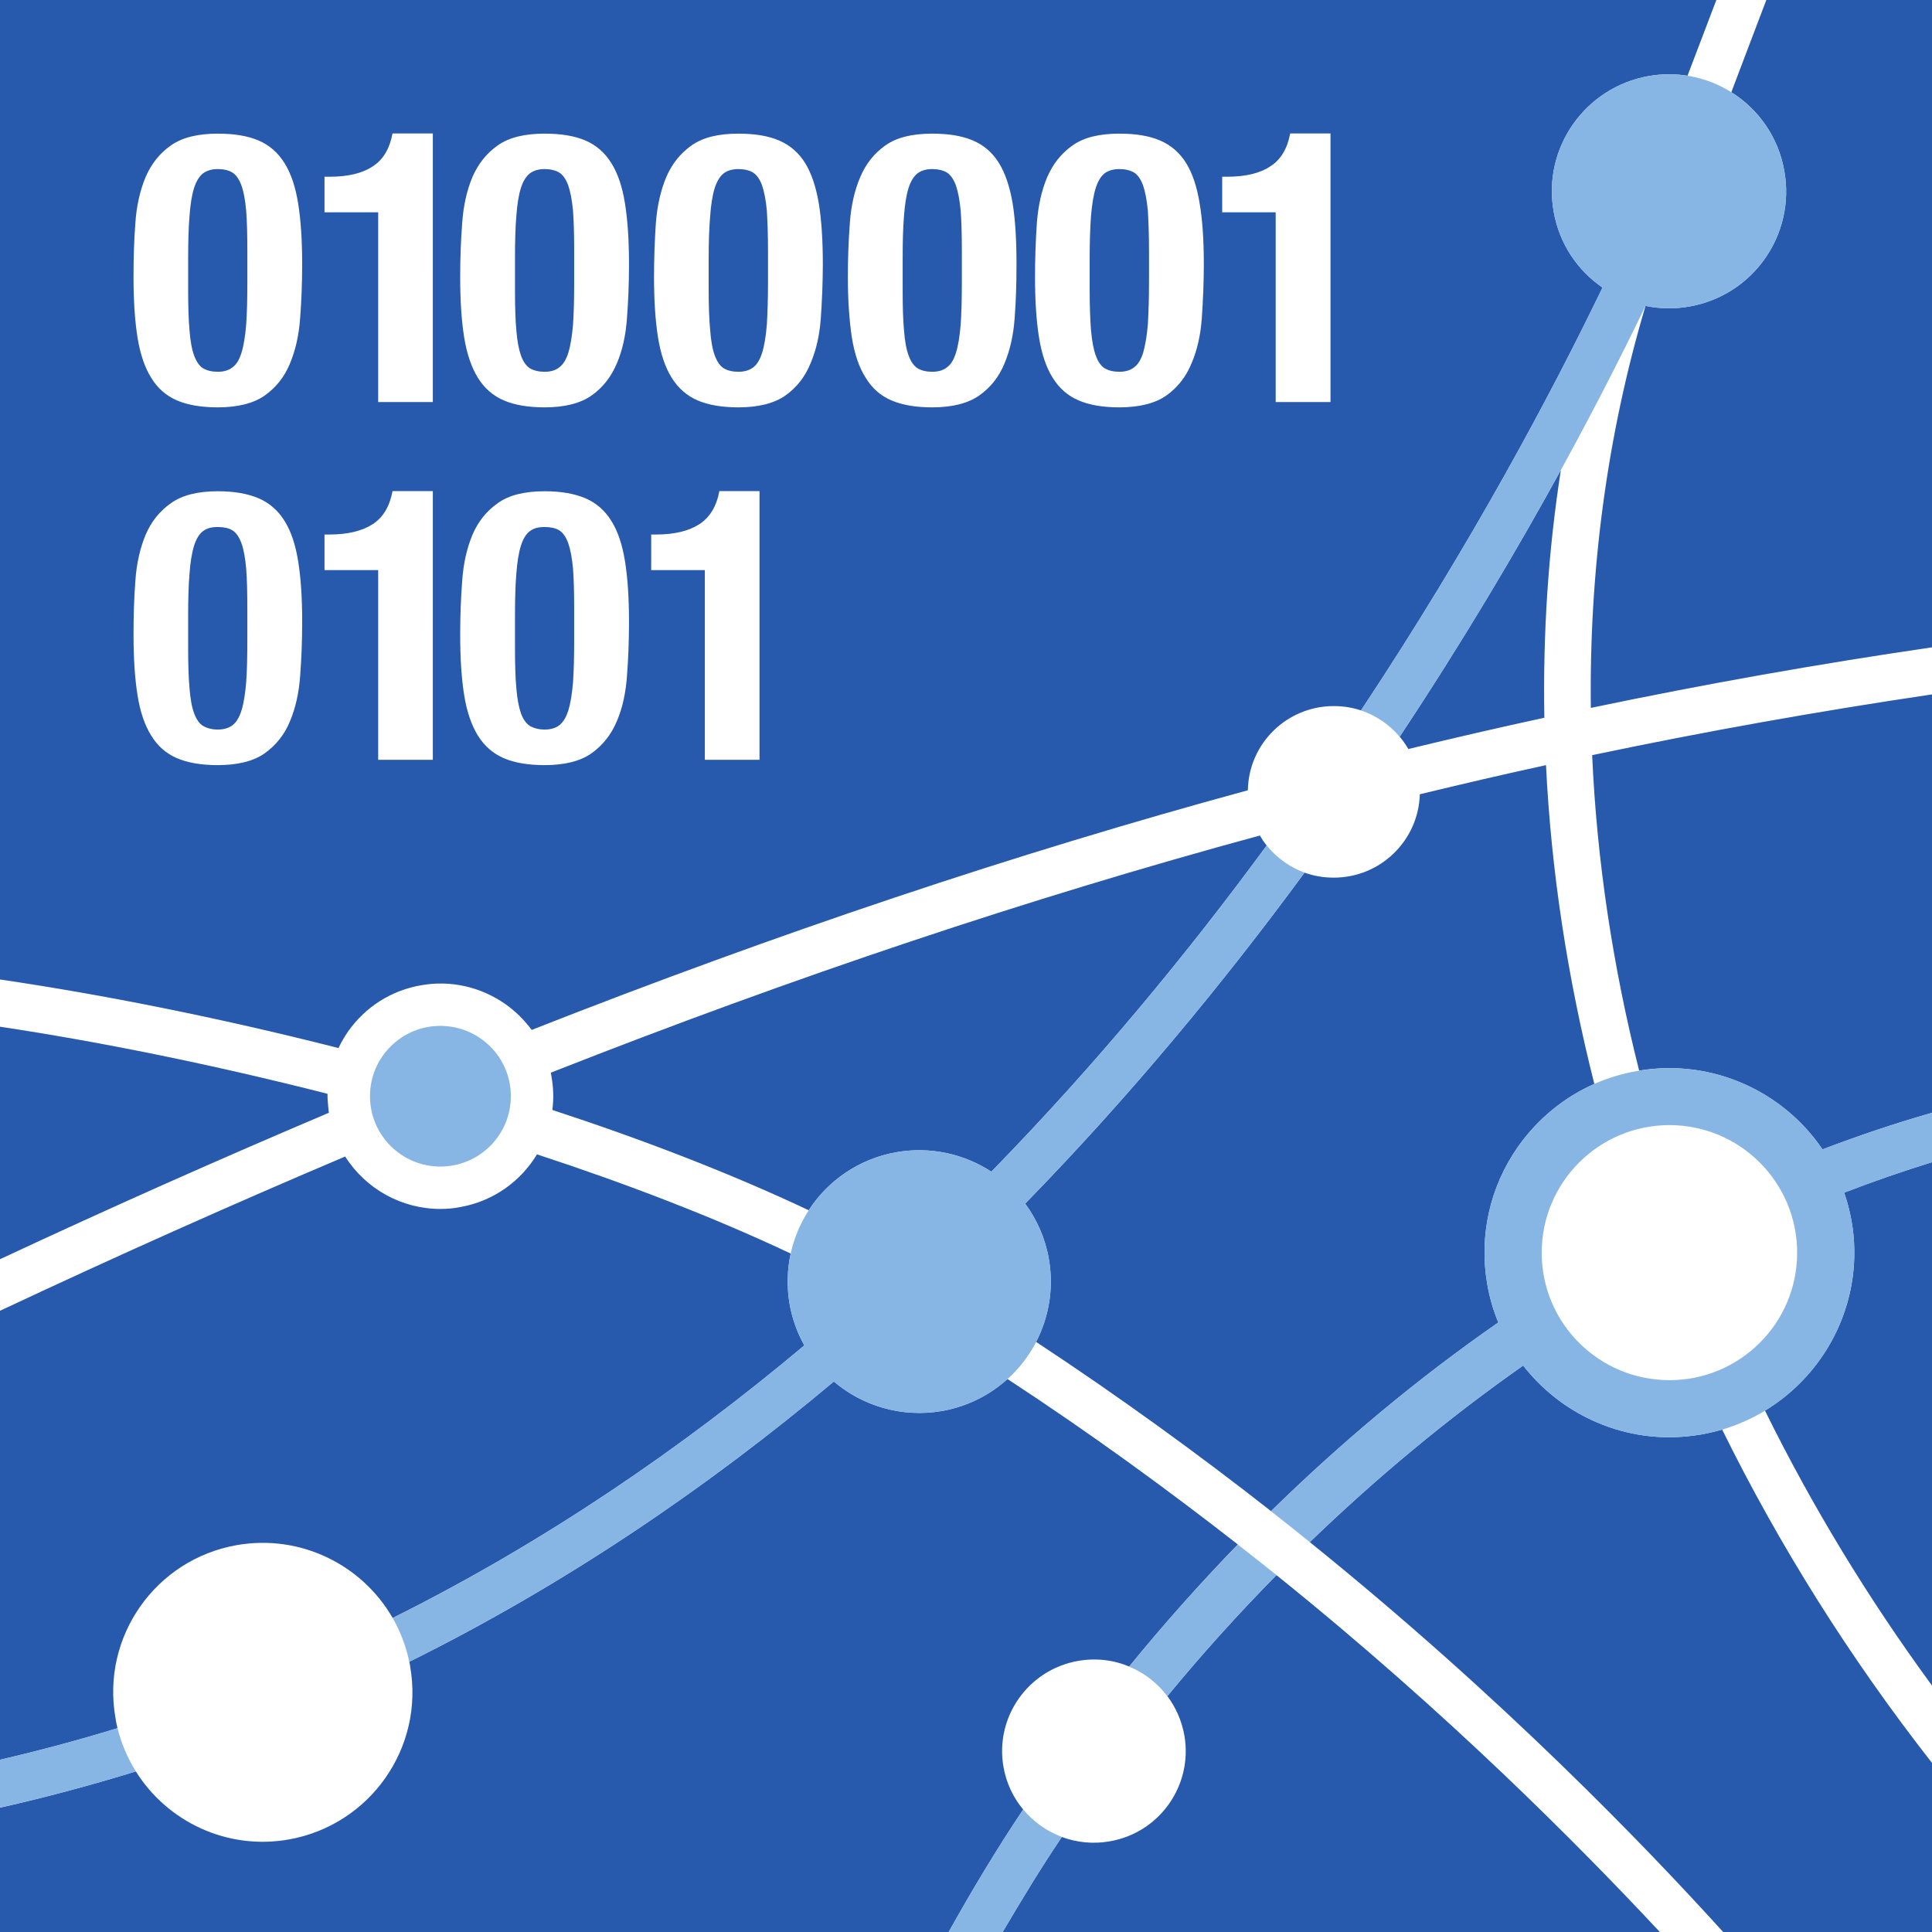
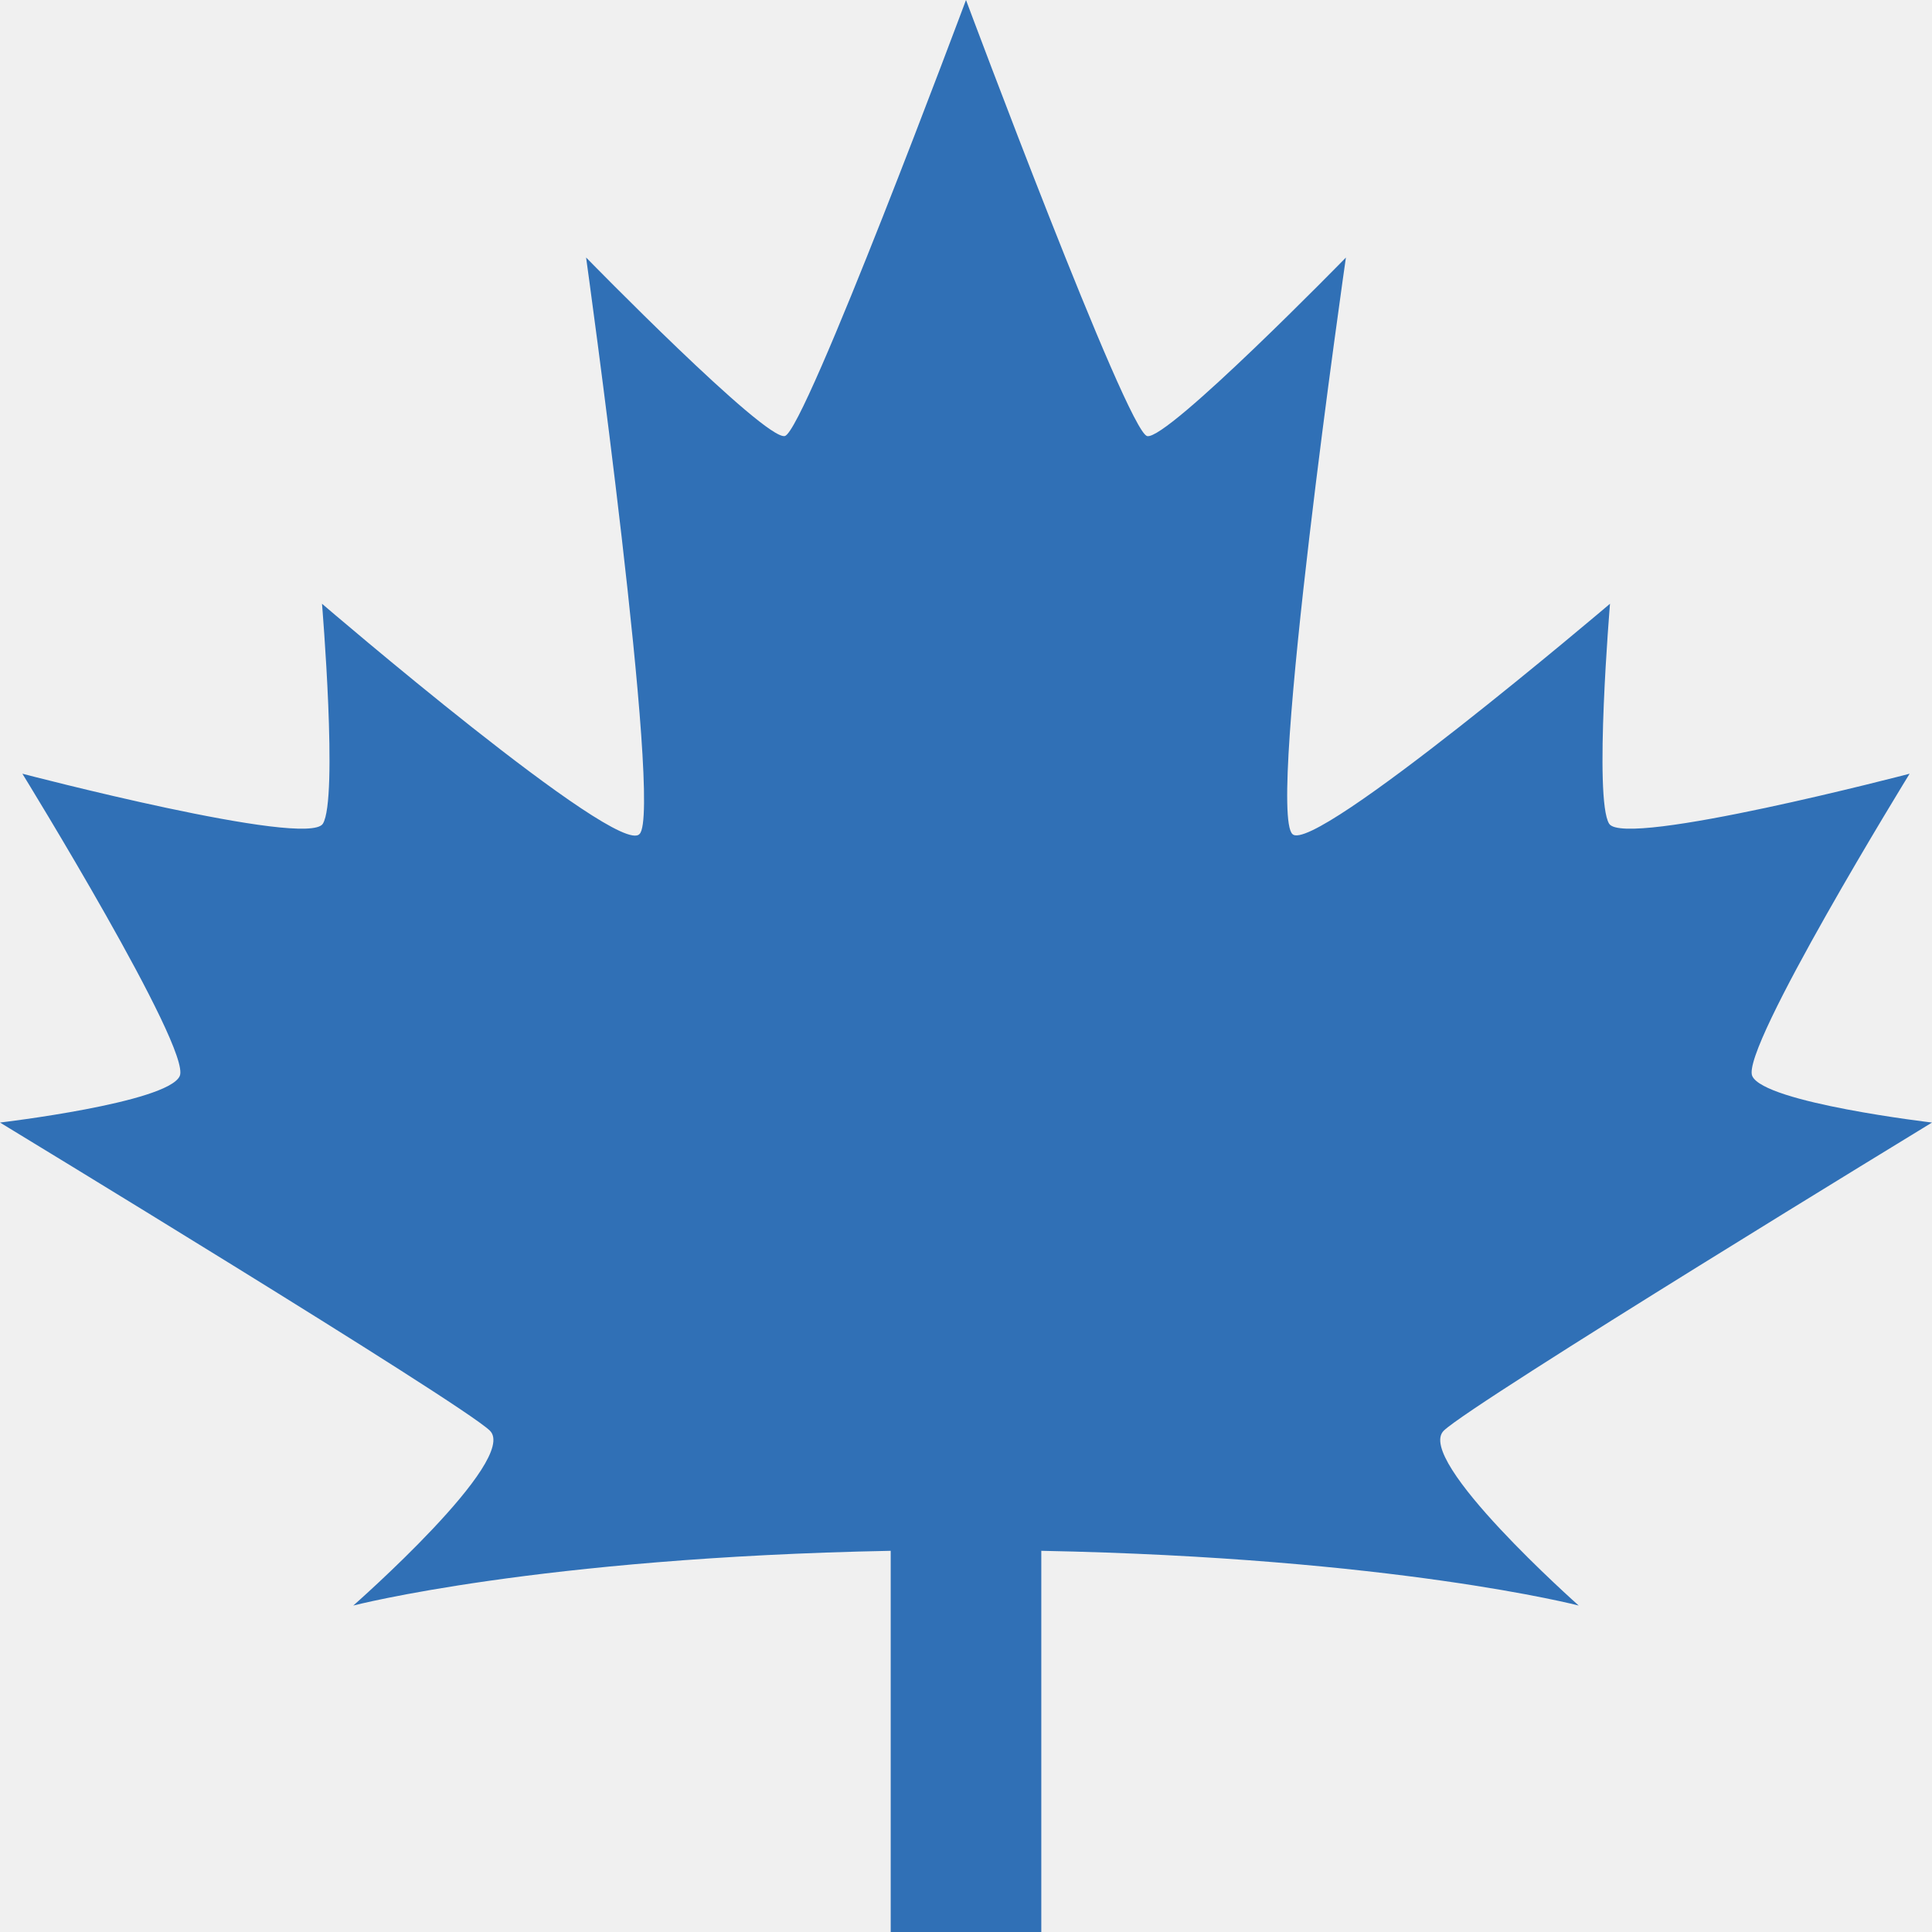
- <svg xmlns="http://www.w3.org/2000/svg" width="512" height="512" viewBox="0 0 384 384" version="1.1" id="svg23">
-   <defs id="defs23" />
-   <path fill-rule="nonzero" fill="#316bbe" fill-opacity="1" d="m 260.34,306.505 c 0,0 -0.033,-0.033 -0.033,-0.033 0,0 0.033,0.033 0.033,0.033" id="path18" style="display:inline;stroke-width:8.474" />
-   <path fill-rule="nonzero" fill="#ffffff" fill-opacity="1" d="m 384,350.396 v -15.38 c -12.82,-17.497 -23.917,-35.82 -33.193,-54.64 -2.617,1.588 -5.466,2.844 -8.513,3.737 11.329,23.02 25.275,45.28 41.706,66.282 M 316.455,150.127 C 338.981,145.364 361.441,141.362 384,138.022 v -9.36 c -22.658,3.307 -45.217,7.31 -67.81,12.006 -0.331,-27.32 3.246,-54.243 10.865,-79.843 -4.439,9.195 -10.037,20.242 -16.828,32.612 -2.518,16.141 -3.578,32.612 -3.28,49.215 -9.01,1.951 -18.021,4.035 -27.031,6.218 -2.948,-5.094 -8.48,-8.533 -14.807,-8.533 -9.342,0 -16.928,7.475 -17.093,16.736 -46.311,12.602 -93.383,28.378 -142.344,47.628 -1.424,-1.984 -3.213,-3.704 -5.267,-5.16 -4.936,-3.44 -10.899,-4.763 -16.762,-3.704 -5.896,1.025 -11.031,4.3 -14.476,9.195 -0.729,1.058 -1.358,2.15 -1.888,3.274 C 43.362,202.22 20.075,197.623 0,194.679 v 9.36 c 19.412,2.944 42.004,7.475 65.093,13.362 -0.033,1.455 0.298,3.969 0.265,3.771 C 43.992,230.202 22.228,239.893 0,250.278 v 10.22 c 23.387,-10.948 46.211,-21.135 68.605,-30.627 4.041,6.383 11.164,10.419 18.915,10.419 1.292,0 2.617,-0.099 3.909,-0.364 6.625,-1.158 12.058,-5.127 15.304,-10.485 17.855,5.854 35.081,12.469 50.418,19.713 0.696,-3.076 1.921,-5.987 3.611,-8.599 -15.636,-7.376 -32.994,-14.057 -50.981,-19.944 0.298,-2.15 0.232,-4.366 -0.166,-6.615 -0.033,-0.265 -0.099,-0.529 -0.133,-0.794 48.464,-19.084 95.039,-34.663 140.919,-47.165 2.981,5.027 8.447,8.434 14.708,8.434 9.275,0 16.828,-7.409 17.093,-16.604 8.348,-2.018 16.696,-3.969 25.077,-5.788 1.027,21.069 4.273,42.303 9.607,63.372 2.716,-1.191 5.565,-2.084 8.547,-2.613 0.133,0 0.232,-0.033 0.364,-0.033 -5.267,-20.87 -8.414,-41.873 -9.342,-62.677 m -214.923,67.737 c 0,7.74 -6.261,13.991 -14.012,13.991 -7.718,0 -13.979,-6.251 -13.979,-13.991 0,-7.673 6.261,-13.958 13.979,-13.958 7.752,0 14.012,6.284 14.012,13.958 M 344.116,18.324 C 346.335,12.502 348.654,6.317 351.072,9.3e-5 h -9.938 c -1.988,5.193 -3.909,10.253 -5.731,15.049 3.114,0.496 6.062,1.621 8.712,3.274 m -90.567,61.586 h 10.899 v -53.383 h -8.017 c -0.563,3.01 -1.855,5.226 -3.975,6.549 -2.087,1.356 -4.936,2.051 -8.58,2.051 h -0.961 v 7.078 h 10.634 z M 238.874,63.173 c 0.232,-3.407 0.397,-6.979 0.397,-10.683 0,-4.73 -0.265,-8.732 -0.828,-12.039 -0.53,-3.307 -1.424,-5.987 -2.683,-8.037 -1.292,-2.084 -3.048,-3.572 -5.201,-4.498 -2.153,-0.926 -4.836,-1.356 -8.083,-1.356 -3.975,0 -7.089,0.761 -9.308,2.348 -2.253,1.588 -3.909,3.704 -5.035,6.317 -1.126,2.646 -1.789,5.689 -2.054,9.129 -0.232,3.44 -0.364,7.012 -0.364,10.683 0,4.73 0.265,8.732 0.795,12.039 0.53,3.274 1.424,5.953 2.716,8.004 1.292,2.084 2.981,3.572 5.135,4.498 2.153,0.926 4.836,1.389 8.116,1.389 4.008,0 7.089,-0.794 9.342,-2.348 2.219,-1.588 3.909,-3.704 5.002,-6.383 1.126,-2.613 1.822,-5.656 2.054,-9.063 m -10.501,-7.243 c 0,3.44 -0.099,6.284 -0.232,8.599 -0.199,2.315 -0.53,4.167 -0.928,5.557 -0.431,1.389 -1.027,2.348 -1.789,2.944 -0.762,0.562 -1.723,0.86 -2.948,0.86 -1.159,0 -2.087,-0.231 -2.882,-0.662 -0.729,-0.463 -1.358,-1.323 -1.789,-2.547 -0.464,-1.257 -0.762,-2.911 -0.961,-5.06 -0.166,-2.15 -0.265,-4.895 -0.265,-8.269 v -5.788 c 0,-3.407 0.099,-6.317 0.265,-8.599 0.199,-2.315 0.497,-4.167 0.928,-5.557 0.431,-1.356 1.027,-2.348 1.756,-2.944 0.762,-0.562 1.756,-0.86 2.948,-0.86 1.159,0 2.12,0.231 2.882,0.661 0.762,0.463 1.358,1.323 1.822,2.547 0.431,1.257 0.762,2.911 0.961,5.06 0.133,2.15 0.232,4.895 0.232,8.269 z m -26.7,7.243 c 0.265,-3.407 0.364,-6.979 0.364,-10.683 0,-4.73 -0.232,-8.732 -0.762,-12.039 -0.563,-3.307 -1.458,-5.987 -2.716,-8.037 -1.292,-2.084 -3.014,-3.572 -5.201,-4.498 -2.153,-0.926 -4.836,-1.356 -8.083,-1.356 -3.975,0 -7.089,0.761 -9.308,2.348 -2.253,1.588 -3.909,3.704 -5.002,6.317 -1.126,2.646 -1.822,5.689 -2.054,9.129 -0.265,3.44 -0.397,7.012 -0.397,10.683 0,4.73 0.298,8.732 0.795,12.039 0.53,3.274 1.424,5.953 2.749,8.004 1.259,2.084 2.948,3.572 5.101,4.498 2.153,0.926 4.87,1.389 8.116,1.389 4.008,0 7.089,-0.794 9.342,-2.348 2.253,-1.588 3.942,-3.704 5.035,-6.383 1.093,-2.613 1.789,-5.656 2.021,-9.063 m -10.501,-7.243 c 0,3.44 -0.066,6.284 -0.232,8.599 -0.199,2.315 -0.497,4.167 -0.928,5.557 -0.431,1.389 -0.994,2.348 -1.789,2.944 -0.729,0.562 -1.723,0.86 -2.948,0.86 -1.126,0 -2.087,-0.231 -2.849,-0.662 -0.762,-0.463 -1.358,-1.323 -1.822,-2.547 -0.464,-1.257 -0.762,-2.911 -0.928,-5.06 -0.199,-2.15 -0.265,-4.895 -0.265,-8.269 v -5.788 c 0,-3.407 0.066,-6.317 0.265,-8.599 0.166,-2.315 0.464,-4.167 0.894,-5.557 0.431,-1.356 1.027,-2.348 1.789,-2.944 0.729,-0.562 1.723,-0.86 2.915,-0.86 1.159,0 2.12,0.231 2.882,0.661 0.762,0.463 1.358,1.323 1.822,2.547 0.431,1.257 0.762,2.911 0.961,5.06 0.166,2.15 0.232,4.895 0.232,8.269 z m -60.754,50.274 h -0.994 v 7.111 h 10.667 v 37.705 h 10.865 V 97.604 h -7.983 c -0.563,3.043 -1.888,5.226 -3.975,6.582 -2.087,1.356 -4.969,2.018 -8.58,2.018 M 163.147,63.173 c 0.232,-3.407 0.397,-6.979 0.397,-10.683 0,-4.73 -0.265,-8.732 -0.795,-12.039 -0.563,-3.307 -1.458,-5.987 -2.716,-8.037 -1.292,-2.084 -3.048,-3.572 -5.201,-4.498 -2.153,-0.926 -4.836,-1.356 -8.083,-1.356 -3.975,0 -7.089,0.761 -9.308,2.348 -2.253,1.588 -3.909,3.704 -5.035,6.317 -1.093,2.646 -1.789,5.689 -2.054,9.129 -0.232,3.44 -0.364,7.012 -0.364,10.683 0,4.73 0.265,8.732 0.795,12.039 0.53,3.274 1.424,5.953 2.716,8.004 1.292,2.084 3.014,3.572 5.135,4.498 2.153,0.926 4.87,1.389 8.116,1.389 4.008,0 7.122,-0.794 9.342,-2.348 2.253,-1.588 3.909,-3.704 5.002,-6.383 1.126,-2.613 1.822,-5.656 2.054,-9.063 m -10.501,-7.243 c 0,3.44 -0.099,6.284 -0.232,8.599 -0.199,2.315 -0.497,4.167 -0.928,5.557 -0.431,1.389 -1.027,2.348 -1.756,2.944 -0.795,0.562 -1.756,0.86 -2.981,0.86 -1.126,0 -2.087,-0.231 -2.849,-0.662 -0.762,-0.463 -1.358,-1.323 -1.822,-2.547 -0.464,-1.257 -0.762,-2.911 -0.928,-5.06 -0.199,-2.15 -0.298,-4.895 -0.298,-8.269 v -5.788 c 0,-3.407 0.099,-6.317 0.298,-8.599 0.166,-2.315 0.464,-4.167 0.894,-5.557 0.431,-1.356 1.027,-2.348 1.789,-2.944 0.729,-0.562 1.723,-0.86 2.915,-0.86 1.159,0 2.12,0.231 2.882,0.661 0.762,0.463 1.358,1.323 1.822,2.547 0.431,1.257 0.762,2.911 0.961,5.06 0.133,2.15 0.232,4.895 0.232,8.269 z m -28.025,78.354 c 0.265,-3.407 0.397,-6.979 0.397,-10.716 0,-4.73 -0.265,-8.732 -0.795,-12.006 -0.53,-3.307 -1.424,-5.987 -2.716,-8.037 -1.292,-2.084 -3.014,-3.572 -5.168,-4.498 -2.186,-0.926 -4.87,-1.389 -8.083,-1.389 -3.975,0 -7.122,0.794 -9.342,2.381 -2.253,1.588 -3.909,3.671 -5.035,6.317 -1.093,2.646 -1.789,5.689 -2.021,9.129 -0.265,3.44 -0.397,7.012 -0.397,10.65 0,4.763 0.265,8.765 0.795,12.072 0.53,3.274 1.458,5.953 2.716,8.004 1.292,2.084 3.014,3.572 5.135,4.498 2.153,0.926 4.87,1.356 8.149,1.356 3.975,0 7.089,-0.761 9.308,-2.315 2.253,-1.621 3.909,-3.737 5.035,-6.383 1.126,-2.613 1.789,-5.656 2.021,-9.063 m -10.501,-7.243 c 0,3.407 -0.066,6.284 -0.232,8.599 -0.199,2.315 -0.497,4.167 -0.928,5.557 -0.431,1.356 -1.027,2.348 -1.789,2.944 -0.729,0.562 -1.723,0.86 -2.915,0.86 -1.159,0 -2.12,-0.265 -2.882,-0.695 -0.762,-0.43 -1.358,-1.29 -1.822,-2.514 -0.431,-1.224 -0.762,-2.911 -0.928,-5.06 -0.199,-2.15 -0.265,-4.895 -0.265,-8.236 v -5.821 c 0,-3.44 0.066,-6.284 0.265,-8.633 0.166,-2.282 0.464,-4.134 0.894,-5.524 0.431,-1.389 1.027,-2.381 1.789,-2.944 0.762,-0.562 1.723,-0.827 2.948,-0.827 1.126,0 2.087,0.198 2.849,0.628 0.762,0.463 1.358,1.323 1.822,2.547 0.431,1.257 0.762,2.911 0.961,5.06 0.166,2.117 0.232,4.862 0.232,8.269 z m 10.501,-63.868 c 0.265,-3.407 0.397,-6.979 0.397,-10.683 0,-4.73 -0.265,-8.732 -0.795,-12.039 -0.53,-3.307 -1.424,-5.987 -2.716,-8.037 -1.292,-2.084 -3.014,-3.572 -5.168,-4.498 -2.186,-0.926 -4.87,-1.356 -8.083,-1.356 -3.975,0 -7.122,0.761 -9.342,2.348 -2.253,1.588 -3.909,3.704 -5.035,6.317 -1.093,2.646 -1.789,5.689 -2.021,9.129 -0.265,3.44 -0.397,7.012 -0.397,10.683 0,4.73 0.265,8.732 0.795,12.039 0.53,3.274 1.458,5.953 2.716,8.004 1.292,2.084 3.014,3.572 5.135,4.498 2.153,0.926 4.87,1.389 8.149,1.389 3.975,0 7.089,-0.794 9.308,-2.348 2.253,-1.588 3.909,-3.704 5.035,-6.383 1.126,-2.613 1.789,-5.656 2.021,-9.063 m -10.501,-7.243 c 0,3.44 -0.066,6.284 -0.232,8.599 -0.199,2.315 -0.497,4.167 -0.928,5.557 -0.431,1.389 -1.027,2.348 -1.789,2.944 -0.729,0.562 -1.723,0.86 -2.915,0.86 -1.159,0 -2.12,-0.231 -2.882,-0.662 -0.762,-0.463 -1.358,-1.323 -1.822,-2.547 -0.431,-1.257 -0.762,-2.911 -0.928,-5.06 -0.199,-2.15 -0.265,-4.895 -0.265,-8.269 v -5.788 c 0,-3.407 0.066,-6.317 0.265,-8.599 0.166,-2.315 0.464,-4.167 0.894,-5.557 0.431,-1.356 1.027,-2.348 1.789,-2.944 0.762,-0.562 1.723,-0.86 2.948,-0.86 1.126,0 2.087,0.231 2.849,0.661 0.762,0.463 1.358,1.323 1.822,2.547 0.431,1.257 0.762,2.911 0.961,5.06 0.166,2.15 0.232,4.895 0.232,8.269 z M 75.164,151.02 H 86.029 V 97.604 h -8.017 c -0.563,3.043 -1.855,5.226 -3.942,6.582 -2.087,1.356 -4.969,2.018 -8.58,2.018 h -0.994 v 7.111 h 10.667 z m 0,-71.111 h 10.865 v -53.383 h -8.017 c -0.563,3.01 -1.855,5.226 -3.942,6.549 -2.087,1.356 -4.969,2.051 -8.58,2.051 h -0.994 v 7.078 H 75.164 Z M 59.66,134.284 c 0.265,-3.407 0.397,-6.979 0.397,-10.716 0,-4.73 -0.265,-8.732 -0.795,-12.006 -0.53,-3.307 -1.424,-5.987 -2.716,-8.037 -1.292,-2.084 -3.014,-3.572 -5.168,-4.498 -2.186,-0.926 -4.87,-1.389 -8.083,-1.389 -3.975,0 -7.089,0.794 -9.342,2.381 -2.253,1.588 -3.909,3.671 -5.035,6.317 -1.093,2.646 -1.789,5.689 -2.021,9.129 -0.265,3.44 -0.364,7.012 -0.364,10.65 0,4.763 0.265,8.765 0.795,12.072 0.53,3.274 1.424,5.953 2.716,8.004 1.259,2.084 2.981,3.572 5.101,4.498 2.153,0.926 4.87,1.356 8.149,1.356 3.975,0 7.089,-0.761 9.308,-2.315 2.253,-1.621 3.942,-3.737 5.035,-6.383 1.093,-2.613 1.789,-5.656 2.021,-9.063 m -10.501,-7.243 c 0,3.407 -0.066,6.284 -0.232,8.599 -0.199,2.315 -0.497,4.167 -0.928,5.557 -0.431,1.356 -0.994,2.348 -1.789,2.944 -0.729,0.562 -1.723,0.86 -2.915,0.86 -1.159,0 -2.12,-0.265 -2.882,-0.695 -0.762,-0.43 -1.358,-1.29 -1.822,-2.514 -0.464,-1.224 -0.762,-2.911 -0.928,-5.06 -0.199,-2.15 -0.265,-4.895 -0.265,-8.236 V 122.675 c 0,-3.44 0.066,-6.284 0.265,-8.633 0.166,-2.282 0.464,-4.134 0.894,-5.524 0.431,-1.389 1.027,-2.381 1.789,-2.944 0.762,-0.562 1.723,-0.827 2.948,-0.827 1.126,0 2.12,0.198 2.849,0.628 0.762,0.463 1.358,1.323 1.822,2.547 0.464,1.257 0.762,2.911 0.961,5.06 0.166,2.117 0.232,4.862 0.232,8.269 z M 59.66,63.173 c 0.265,-3.407 0.397,-6.979 0.397,-10.683 0,-4.73 -0.265,-8.732 -0.795,-12.039 -0.53,-3.307 -1.424,-5.987 -2.716,-8.037 -1.292,-2.084 -3.014,-3.572 -5.168,-4.498 -2.186,-0.926 -4.87,-1.356 -8.083,-1.356 -3.975,0 -7.089,0.761 -9.342,2.348 -2.253,1.588 -3.909,3.704 -5.035,6.317 -1.093,2.646 -1.789,5.689 -2.021,9.129 -0.265,3.44 -0.364,7.012 -0.364,10.683 0,4.73 0.265,8.732 0.795,12.039 0.53,3.274 1.424,5.953 2.716,8.004 1.259,2.084 2.981,3.572 5.101,4.498 2.153,0.926 4.87,1.389 8.149,1.389 3.975,0 7.089,-0.794 9.308,-2.348 2.253,-1.588 3.942,-3.704 5.035,-6.383 1.093,-2.613 1.789,-5.656 2.021,-9.063 M 49.159,55.93 c 0,3.44 -0.066,6.284 -0.232,8.599 -0.199,2.315 -0.497,4.167 -0.928,5.557 -0.431,1.389 -0.994,2.348 -1.789,2.944 -0.729,0.562 -1.723,0.86 -2.915,0.86 -1.159,0 -2.12,-0.231 -2.882,-0.662 -0.762,-0.463 -1.358,-1.323 -1.822,-2.547 -0.464,-1.257 -0.762,-2.911 -0.928,-5.06 -0.199,-2.15 -0.265,-4.895 -0.265,-8.269 v -5.788 c 0,-3.407 0.066,-6.317 0.265,-8.599 0.166,-2.315 0.464,-4.167 0.894,-5.557 0.431,-1.356 1.027,-2.348 1.789,-2.944 0.762,-0.562 1.723,-0.86 2.948,-0.86 1.126,0 2.12,0.231 2.849,0.661 0.762,0.463 1.358,1.323 1.822,2.547 0.464,1.257 0.762,2.911 0.961,5.06 0.166,2.15 0.232,4.895 0.232,8.269 z m -26.203,285.569 c 2.849,16.174 18.253,26.956 34.451,24.112 16.166,-2.844 26.965,-18.257 24.116,-34.398 -2.849,-16.174 -18.253,-26.956 -34.451,-24.112 -16.199,2.844 -26.998,18.257 -24.116,34.398 m 176.497,9.724 c 1.756,9.889 11.23,16.504 21.135,14.751 9.938,-1.753 16.563,-11.179 14.807,-21.102 -1.756,-9.889 -11.23,-16.504 -21.135,-14.751 -9.938,1.753 -16.563,11.179 -14.807,21.102 m 132.373,-76.899 c 14.012,0 25.375,-11.345 25.375,-25.335 0,-13.991 -11.362,-25.368 -25.375,-25.368 -14.046,0 -25.408,11.378 -25.408,25.368 0,13.991 11.362,25.335 25.408,25.335 m -131.578,-0.231 c 60.654,39.789 106.17,84.738 129.656,109.908 h 12.588 c -21.565,-23.781 -70.062,-73.526 -136.547,-117.284 -1.458,2.778 -3.379,5.292 -5.698,7.376" id="path19" style="display:inline;stroke-width:8.474" />
-   <path fill-rule="nonzero" fill="#275aad" fill-opacity="1" d="m 384,384 v -33.604 c -16.431,-21.003 -30.377,-43.262 -41.706,-66.249 0.033,0 0.033,0 0.033,0 -1.358,0.364 -2.716,0.695 -4.141,0.959 -2.153,0.364 -4.306,0.562 -6.393,0.562 -11.528,0 -22.195,-5.457 -29.052,-14.255 -15.072,10.584 -29.284,22.425 -42.402,35.092 38.592,31.124 67.015,60.792 82.153,77.495 z M 350.807,280.376 c 9.275,18.82 20.373,37.143 33.193,54.64 V 230.995 c -5.896,1.819 -11.694,3.837 -17.458,6.053 0.629,1.786 1.093,3.638 1.458,5.557 2.716,15.314 -4.605,30.164 -17.259,37.805 0.033,0 0.033,-0.033 0.066,-0.033 m 11.429,-51.928 c 7.122,-2.712 14.377,-5.16 21.764,-7.276 V 138.022 c -22.559,3.341 -45.019,7.343 -67.545,12.072 0.928,20.837 4.075,41.84 9.342,62.71 0.033,-0.033 0.066,-0.033 0.099,-0.033 14.542,-2.348 28.555,4.201 36.34,15.678 m -46.045,-87.748 c 22.592,-4.73 45.151,-8.732 67.81,-12.039 V 9.3e-5 h -32.927 c -2.418,6.317 -4.737,12.502 -6.957,18.324 5.366,3.374 9.375,8.93 10.534,15.678 2.253,12.635 -6.195,24.707 -18.882,26.923 -2.981,0.529 -5.93,0.463 -8.712,-0.132 0,0 0,0 0,0.033 -7.619,25.6 -11.197,52.523 -10.865,79.876 M 335.404,15.049 C 337.226,10.253 339.147,5.193 341.135,0 H 0 v 194.679 c 20.075,2.944 43.362,7.541 67.28,13.627 0.53,-1.125 1.159,-2.216 1.888,-3.274 3.445,-4.895 8.58,-8.169 14.476,-9.195 5.863,-1.058 11.826,0.265 16.762,3.704 2.054,1.455 3.843,3.208 5.267,5.16 48.961,-19.25 96.033,-35.026 142.344,-47.628 0.166,-9.294 7.752,-16.736 17.093,-16.736 1.888,0 3.71,0.298 5.4,0.86 22.062,-33.24 37.996,-63.305 48,-84.043 -4.969,-3.407 -8.58,-8.699 -9.706,-15.082 -2.253,-12.668 6.228,-24.707 18.882,-26.956 2.617,-0.463 5.234,-0.463 7.718,-0.066 M 60.058,52.49 c 0,3.704 -0.133,7.276 -0.397,10.683 -0.232,3.407 -0.928,6.45 -2.021,9.063 -1.093,2.679 -2.783,4.796 -5.035,6.383 -2.219,1.555 -5.333,2.348 -9.308,2.348 -3.28,0 -5.996,-0.463 -8.149,-1.389 -2.12,-0.926 -3.843,-2.414 -5.101,-4.498 -1.292,-2.051 -2.186,-4.73 -2.716,-8.004 -0.53,-3.307 -0.795,-7.31 -0.795,-12.039 0,-3.671 0.099,-7.243 0.364,-10.683 0.232,-3.44 0.928,-6.483 2.021,-9.129 1.126,-2.613 2.783,-4.73 5.035,-6.317 2.253,-1.588 5.366,-2.348 9.342,-2.348 3.213,0 5.896,0.43 8.083,1.356 2.153,0.926 3.876,2.414 5.168,4.498 1.292,2.051 2.186,4.73 2.716,8.037 0.53,3.307 0.795,7.31 0.795,12.039 m 0,71.078 c 0,3.737 -0.133,7.31 -0.397,10.716 -0.232,3.407 -0.928,6.45 -2.021,9.063 -1.093,2.679 -2.783,4.763 -5.035,6.383 -2.219,1.555 -5.333,2.348 -9.308,2.348 -3.28,0 -5.996,-0.463 -8.149,-1.389 -2.12,-0.926 -3.843,-2.414 -5.101,-4.498 -1.292,-2.051 -2.186,-4.697 -2.716,-8.004 -0.53,-3.307 -0.795,-7.31 -0.795,-12.072 0,-3.638 0.099,-7.21 0.364,-10.65 0.232,-3.44 0.928,-6.483 2.021,-9.129 1.126,-2.646 2.783,-4.73 5.035,-6.317 2.253,-1.621 5.366,-2.381 9.342,-2.381 3.213,0 5.896,0.463 8.083,1.389 2.153,0.926 3.876,2.414 5.168,4.498 1.292,2.051 2.186,4.73 2.716,8.037 0.53,3.274 0.795,7.276 0.795,12.006 M 86.029,79.909 H 75.164 V 42.204 H 64.497 v -7.078 h 0.994 c 3.611,0 6.493,-0.662 8.58,-2.051 2.087,-1.323 3.379,-3.539 3.942,-6.549 h 8.017 z m 0,71.111 H 75.164 V 113.315 H 64.497 v -7.078 h 0.994 c 3.611,0 6.493,-0.695 8.58,-2.051 2.087,-1.356 3.379,-3.539 3.942,-6.582 h 8.017 z M 125.019,52.49 c 0,3.704 -0.132,7.276 -0.397,10.683 -0.232,3.407 -0.894,6.45 -2.021,9.063 -1.126,2.679 -2.783,4.796 -5.035,6.383 -2.219,1.555 -5.333,2.348 -9.308,2.348 -3.28,0 -5.996,-0.463 -8.149,-1.389 -2.12,-0.926 -3.843,-2.414 -5.135,-4.498 -1.259,-2.051 -2.186,-4.73 -2.716,-8.004 -0.53,-3.307 -0.795,-7.31 -0.795,-12.039 0,-3.671 0.133,-7.243 0.397,-10.683 0.232,-3.44 0.928,-6.483 2.021,-9.129 1.126,-2.613 2.783,-4.73 5.035,-6.317 2.219,-1.588 5.366,-2.348 9.342,-2.348 3.213,0 5.896,0.43 8.083,1.356 2.153,0.926 3.876,2.414 5.168,4.498 1.292,2.051 2.186,4.73 2.716,8.037 0.53,3.307 0.795,7.31 0.795,12.039 m 0,71.078 c 0,3.737 -0.132,7.31 -0.397,10.716 -0.232,3.407 -0.894,6.45 -2.021,9.063 -1.126,2.679 -2.783,4.763 -5.035,6.383 -2.219,1.555 -5.333,2.348 -9.308,2.348 -3.28,0 -5.996,-0.463 -8.149,-1.389 -2.12,-0.926 -3.843,-2.414 -5.135,-4.498 -1.259,-2.051 -2.186,-4.697 -2.716,-8.004 -0.53,-3.307 -0.795,-7.31 -0.795,-12.072 0,-3.638 0.133,-7.21 0.397,-10.65 0.232,-3.44 0.928,-6.483 2.021,-9.129 1.126,-2.646 2.783,-4.73 5.035,-6.317 2.219,-1.621 5.366,-2.381 9.342,-2.381 3.213,0 5.896,0.463 8.083,1.389 2.153,0.926 3.876,2.414 5.168,4.498 1.292,2.051 2.186,4.73 2.716,8.037 0.53,3.274 0.795,7.276 0.795,12.006 m 4.406,-17.331 h 0.994 c 3.611,0 6.493,-0.695 8.58,-2.051 2.087,-1.356 3.412,-3.539 3.975,-6.582 h 7.983 V 151.02 H 140.091 V 113.315 H 129.424 Z m 34.12,-53.747 c 0,3.704 -0.166,7.276 -0.397,10.683 -0.232,3.407 -0.928,6.45 -2.054,9.063 -1.093,2.679 -2.749,4.796 -5.002,6.383 -2.219,1.555 -5.333,2.348 -9.342,2.348 -3.246,0 -5.963,-0.463 -8.116,-1.389 -2.12,-0.926 -3.843,-2.414 -5.135,-4.498 -1.292,-2.051 -2.186,-4.73 -2.716,-8.004 -0.53,-3.307 -0.795,-7.31 -0.795,-12.039 0,-3.671 0.133,-7.243 0.364,-10.683 0.265,-3.44 0.961,-6.483 2.054,-9.129 1.126,-2.613 2.783,-4.73 5.035,-6.317 2.219,-1.588 5.333,-2.348 9.308,-2.348 3.246,0 5.93,0.43 8.083,1.356 2.153,0.926 3.909,2.414 5.201,4.498 1.259,2.051 2.153,4.73 2.716,8.037 0.53,3.307 0.795,7.31 0.795,12.039 m 38.493,0 c 0,3.704 -0.099,7.276 -0.364,10.683 -0.232,3.407 -0.928,6.45 -2.021,9.063 -1.093,2.679 -2.783,4.796 -5.035,6.383 -2.253,1.555 -5.333,2.348 -9.342,2.348 -3.246,0 -5.963,-0.463 -8.116,-1.389 -2.153,-0.926 -3.843,-2.414 -5.101,-4.498 -1.325,-2.051 -2.219,-4.73 -2.749,-8.004 -0.497,-3.307 -0.795,-7.31 -0.795,-12.039 0,-3.671 0.133,-7.243 0.397,-10.683 0.232,-3.44 0.928,-6.483 2.054,-9.129 1.093,-2.613 2.749,-4.73 5.002,-6.317 2.219,-1.588 5.333,-2.348 9.308,-2.348 3.246,0 5.93,0.43 8.083,1.356 2.186,0.926 3.909,2.414 5.201,4.498 1.259,2.051 2.153,4.73 2.716,8.037 0.53,3.307 0.762,7.31 0.762,12.039 m 37.234,0 c 0,3.704 -0.166,7.276 -0.397,10.683 -0.232,3.407 -0.928,6.45 -2.054,9.063 -1.093,2.679 -2.783,4.796 -5.002,6.383 -2.253,1.555 -5.333,2.348 -9.342,2.348 -3.28,0 -5.963,-0.463 -8.116,-1.389 -2.153,-0.926 -3.843,-2.414 -5.135,-4.498 -1.292,-2.051 -2.186,-4.73 -2.716,-8.004 -0.53,-3.307 -0.795,-7.31 -0.795,-12.039 0,-3.671 0.132,-7.243 0.364,-10.683 0.265,-3.44 0.928,-6.483 2.054,-9.129 1.126,-2.613 2.783,-4.73 5.035,-6.317 2.219,-1.588 5.333,-2.348 9.308,-2.348 3.246,0 5.93,0.43 8.083,1.356 2.153,0.926 3.909,2.414 5.201,4.498 1.259,2.051 2.153,4.73 2.683,8.037 0.563,3.307 0.828,7.31 0.828,12.039 m 25.176,27.419 H 253.549 V 42.204 h -10.634 v -7.078 h 0.961 c 3.644,0 6.493,-0.662 8.58,-2.051 2.12,-1.323 3.412,-3.539 3.975,-6.549 h 8.017 z M 228.141,64.529 c 0.133,-2.315 0.232,-5.16 0.232,-8.599 v -5.788 c 0,-3.374 -0.099,-6.119 -0.232,-8.269 -0.199,-2.15 -0.53,-3.804 -0.961,-5.06 -0.464,-1.224 -1.06,-2.084 -1.822,-2.547 -0.762,-0.43 -1.723,-0.661 -2.882,-0.661 -1.193,0 -2.186,0.298 -2.948,0.86 -0.729,0.595 -1.325,1.588 -1.756,2.944 -0.431,1.389 -0.729,3.241 -0.928,5.557 -0.166,2.315 -0.265,5.193 -0.265,8.599 v 5.788 c 0,3.374 0.099,6.119 0.265,8.269 0.199,2.15 0.497,3.837 0.961,5.06 0.431,1.257 1.06,2.084 1.789,2.547 0.795,0.43 1.723,0.662 2.882,0.662 1.226,0 2.186,-0.298 2.948,-0.893 0.762,-0.562 1.358,-1.521 1.789,-2.911 0.397,-1.389 0.729,-3.241 0.928,-5.557 m -37.201,0 c 0.166,-2.315 0.232,-5.16 0.232,-8.599 v -5.788 c 0,-3.374 -0.066,-6.119 -0.232,-8.269 -0.199,-2.15 -0.53,-3.804 -0.961,-5.06 -0.464,-1.224 -1.06,-2.084 -1.822,-2.547 -0.762,-0.43 -1.723,-0.661 -2.882,-0.661 -1.193,0 -2.186,0.298 -2.915,0.86 -0.762,0.595 -1.358,1.588 -1.789,2.944 -0.431,1.389 -0.729,3.241 -0.894,5.557 -0.199,2.315 -0.265,5.193 -0.265,8.599 v 5.788 c 0,3.374 0.066,6.119 0.265,8.269 0.166,2.15 0.464,3.837 0.928,5.06 0.464,1.257 1.06,2.084 1.822,2.547 0.762,0.43 1.723,0.662 2.849,0.662 1.226,0 2.219,-0.298 2.948,-0.893 0.795,-0.562 1.358,-1.521 1.789,-2.911 0.431,-1.389 0.729,-3.241 0.928,-5.557 m -38.526,0 c 0.133,-2.315 0.232,-5.16 0.232,-8.599 v -5.788 c 0,-3.374 -0.099,-6.119 -0.232,-8.269 -0.199,-2.15 -0.53,-3.804 -0.961,-5.06 -0.464,-1.224 -1.06,-2.084 -1.822,-2.547 -0.762,-0.43 -1.723,-0.661 -2.882,-0.661 -1.193,0 -2.186,0.298 -2.915,0.86 -0.762,0.595 -1.358,1.588 -1.789,2.944 -0.431,1.389 -0.729,3.241 -0.894,5.557 -0.199,2.315 -0.298,5.193 -0.298,8.599 v 5.788 c 0,3.374 0.099,6.119 0.298,8.269 0.166,2.15 0.464,3.837 0.928,5.06 0.464,1.257 1.06,2.084 1.822,2.547 0.762,0.43 1.723,0.662 2.849,0.662 1.226,0 2.186,-0.298 2.981,-0.893 0.729,-0.562 1.325,-1.521 1.756,-2.911 0.431,-1.389 0.729,-3.241 0.928,-5.557 M 113.888,135.641 c 0.166,-2.315 0.232,-5.193 0.232,-8.599 v -5.788 c 0,-3.374 -0.066,-6.152 -0.232,-8.269 -0.199,-2.15 -0.53,-3.837 -0.961,-5.06 -0.464,-1.257 -1.06,-2.084 -1.822,-2.547 -0.762,-0.43 -1.723,-0.628 -2.849,-0.628 -1.226,0 -2.186,0.231 -2.948,0.827 -0.762,0.562 -1.358,1.555 -1.789,2.944 -0.431,1.389 -0.729,3.241 -0.894,5.557 -0.199,2.315 -0.265,5.16 -0.265,8.599 v 5.821 c 0,3.341 0.066,6.086 0.265,8.236 0.166,2.117 0.497,3.837 0.928,5.06 0.464,1.224 1.06,2.084 1.822,2.514 0.762,0.43 1.723,0.695 2.882,0.695 1.193,0 2.186,-0.298 2.915,-0.86 0.762,-0.595 1.358,-1.588 1.789,-2.944 0.431,-1.389 0.729,-3.241 0.928,-5.557 m 0,-71.111 c 0.166,-2.315 0.232,-5.16 0.232,-8.599 v -5.788 c 0,-3.374 -0.066,-6.119 -0.232,-8.269 -0.199,-2.15 -0.53,-3.804 -0.961,-5.06 -0.464,-1.224 -1.06,-2.084 -1.822,-2.547 -0.762,-0.43 -1.723,-0.661 -2.849,-0.661 -1.226,0 -2.186,0.298 -2.948,0.86 -0.762,0.595 -1.358,1.588 -1.789,2.944 -0.431,1.389 -0.729,3.241 -0.894,5.557 -0.199,2.315 -0.265,5.193 -0.265,8.599 v 5.788 c 0,3.374 0.066,6.119 0.265,8.269 0.166,2.15 0.497,3.837 0.928,5.06 0.464,1.257 1.06,2.084 1.822,2.547 0.762,0.43 1.723,0.662 2.882,0.662 1.193,0 2.186,-0.298 2.915,-0.893 0.762,-0.562 1.358,-1.521 1.789,-2.911 0.431,-1.389 0.729,-3.241 0.928,-5.557 M 48.928,135.64 c 0.166,-2.315 0.232,-5.193 0.232,-8.599 v -5.788 c 0,-3.374 -0.066,-6.152 -0.232,-8.269 -0.199,-2.15 -0.497,-3.837 -0.961,-5.06 -0.464,-1.257 -1.06,-2.084 -1.822,-2.547 -0.729,-0.43 -1.723,-0.628 -2.849,-0.628 -1.226,0 -2.186,0.231 -2.948,0.827 -0.762,0.562 -1.358,1.555 -1.789,2.944 -0.431,1.389 -0.729,3.241 -0.894,5.557 -0.199,2.315 -0.265,5.16 -0.265,8.599 v 5.821 c 0,3.341 0.066,6.086 0.265,8.236 0.166,2.117 0.464,3.837 0.928,5.06 0.464,1.224 1.06,2.084 1.822,2.514 0.762,0.43 1.723,0.695 2.882,0.695 1.193,0 2.186,-0.298 2.915,-0.86 0.795,-0.595 1.358,-1.588 1.789,-2.944 0.431,-1.389 0.729,-3.241 0.928,-5.557 m 0,-71.111 c 0.166,-2.315 0.232,-5.16 0.232,-8.599 v -5.788 c 0,-3.374 -0.066,-6.119 -0.232,-8.269 -0.199,-2.15 -0.497,-3.804 -0.961,-5.06 -0.464,-1.224 -1.06,-2.084 -1.822,-2.547 -0.729,-0.43 -1.723,-0.661 -2.849,-0.661 -1.226,0 -2.186,0.298 -2.948,0.86 -0.762,0.595 -1.358,1.588 -1.789,2.944 -0.431,1.389 -0.729,3.241 -0.894,5.557 -0.199,2.315 -0.265,5.193 -0.265,8.599 v 5.788 c 0,3.374 0.066,6.119 0.265,8.269 0.166,2.15 0.464,3.837 0.928,5.06 0.464,1.257 1.06,2.084 1.822,2.547 0.762,0.43 1.723,0.662 2.882,0.662 1.193,0 2.186,-0.298 2.915,-0.893 0.795,-0.562 1.358,-1.521 1.789,-2.911 0.431,-1.389 0.729,-3.241 0.928,-5.557 M 65.093,217.402 C 42.004,211.514 19.412,206.983 0,204.072 v 46.206 c 22.228,-10.386 43.992,-20.043 65.358,-29.106 0.033,0.198 -0.298,-2.315 -0.265,-3.771 m 3.511,12.469 C 46.211,239.363 23.387,249.55 0,260.531 v 89.236 c 7.95,-1.852 15.735,-3.936 23.354,-6.284 0,0.033 0,0.033 0,0.033 -0.166,-0.662 -0.298,-1.323 -0.397,-2.018 -2.882,-16.141 7.917,-31.553 24.116,-34.398 12.687,-2.216 24.911,3.936 30.973,14.487 30.046,-14.983 57.308,-33.604 81.822,-54.177 -1.391,-2.481 -2.385,-5.226 -2.915,-8.136 -0.596,-3.473 -0.497,-6.88 0.199,-10.121 -15.338,-7.243 -32.563,-13.858 -50.418,-19.713 -3.246,5.358 -8.679,9.327 -15.304,10.485 -1.292,0.265 -2.617,0.364 -3.909,0.364 -7.752,0 -14.874,-4.035 -18.915,-10.419 M 26.998,352.083 C 18.186,354.795 9.209,357.209 0,359.293 v 24.707 h 188.555 c 4.505,-8.07 9.441,-16.339 14.807,-24.343 -1.954,-2.348 -3.346,-5.226 -3.909,-8.434 -1.756,-9.889 4.87,-19.349 14.807,-21.102 3.578,-0.628 7.089,-0.198 10.203,1.125 0,0 -0.033,0 -0.033,0 6.758,-8.302 13.979,-16.405 21.598,-24.277 -14.079,-10.981 -29.35,-22.127 -45.781,-32.876 -3.511,3.175 -7.95,5.457 -12.986,6.35 -8.017,1.389 -15.801,-0.992 -21.532,-5.854 -25.242,21.168 -53.366,40.318 -84.373,55.698 0,0 0,-0.033 0,-0.033 0.066,0.298 0.133,0.628 0.166,0.959 2.849,16.141 -7.95,31.52 -24.116,34.398 -12.323,2.183 -24.182,-3.572 -30.41,-13.528 M 109.781,220.61 c 17.988,5.887 35.346,12.568 50.981,19.944 -0.033,0 -0.033,0 -0.033,0 3.81,-5.887 9.971,-10.22 17.424,-11.543 6.824,-1.191 13.516,0.364 18.882,3.87 20.704,-21.201 38.923,-43.295 54.725,-64.827 -0.53,-0.662 -0.928,-1.257 -1.358,-1.984 -45.88,12.469 -92.455,28.048 -140.919,47.132 0.033,0.231 0.099,0.529 0.133,0.794 0.397,2.249 0.464,4.465 0.166,6.615 m 197.168,-77.958 c -0.298,-16.604 0.762,-33.075 3.28,-49.215 -8.712,15.876 -19.379,33.902 -32.033,52.986 -0.066,-0.066 -0.099,-0.132 -0.132,-0.165 0.696,0.827 1.325,1.687 1.855,2.613 9.01,-2.183 18.021,-4.267 27.031,-6.218 M 295.619,255.339 c -1.689,-9.658 0.464,-19.382 6.095,-27.419 3.909,-5.524 9.143,-9.823 15.205,-12.502 0,0 -0.033,0 -0.033,0.033 -5.333,-21.069 -8.58,-42.303 -9.607,-63.372 -8.381,1.819 -16.729,3.771 -25.077,5.788 -0.265,9.195 -7.818,16.571 -17.093,16.571 -2.087,0 -3.975,-0.331 -5.83,-0.992 -16.033,21.829 -34.518,44.254 -55.52,65.786 2.319,3.142 3.975,6.847 4.704,10.948 1.027,5.887 0,11.642 -2.551,16.571 0,-0.033 0.033,-0.033 0.033,-0.033 16.762,11.047 32.398,22.425 46.741,33.67 -0.033,0 -0.033,0 -0.066,-0.033 13.847,-13.561 28.952,-26.228 45.184,-37.507 -0.994,-2.348 -1.723,-4.895 -2.186,-7.508 M 211.048,365.114 C 206.874,371.299 202.965,377.749 199.288,384 h 130.617 c -15.934,-17.067 -42.004,-43.427 -76.091,-70.846 -0.265,-0.231 -0.265,-0.198 -0.099,-0.099 -7.652,7.773 -14.907,15.81 -21.698,24.079 0,0 0,-0.033 0,-0.033 1.656,2.216 2.849,4.862 3.379,7.773 1.756,9.922 -4.87,19.382 -14.807,21.102 -3.313,0.595 -6.592,0.232 -9.54,-0.86" id="path20" style="display:inline;stroke-width:8.474" />
-   <path fill-rule="nonzero" fill="#87b6e5" fill-opacity="1" d="m 384,230.995 v -9.823 c -7.387,2.117 -14.642,4.564 -21.764,7.276 -7.851,-11.609 -22.095,-18.191 -36.803,-15.578 -9.673,1.654 -18.087,7.045 -23.718,15.049 -5.631,8.037 -7.785,17.761 -6.095,27.419 0.464,2.646 1.193,5.16 2.186,7.508 -16.232,11.279 -31.337,23.946 -45.184,37.507 2.617,2.051 5.201,4.101 7.718,6.152 13.118,-12.668 27.329,-24.509 42.402,-35.092 6.857,8.798 17.524,14.255 29.052,14.255 2.087,0 4.24,-0.198 6.393,-0.562 19.975,-3.506 33.325,-22.59 29.814,-42.501 -0.364,-1.918 -0.828,-3.771 -1.458,-5.557 5.764,-2.216 11.561,-4.234 17.458,-6.053 m -26.799,17.993 c 0,13.991 -11.362,25.335 -25.375,25.335 -14.046,0 -25.408,-11.345 -25.408,-25.335 0,-13.991 11.362,-25.368 25.408,-25.368 14.012,0 25.375,11.378 25.375,25.368 M 354.65,34.001 C 352.431,21.333 340.34,12.899 327.685,15.115 c -12.654,2.249 -21.135,14.288 -18.882,26.956 1.126,6.383 4.737,11.675 9.706,15.082 -10.004,20.738 -25.938,50.803 -48,84.043 3.014,1.025 5.665,2.844 7.685,5.226 22.526,-33.935 38.725,-64.595 48.861,-85.631 2.783,0.595 5.731,0.662 8.712,0.132 12.687,-2.216 21.135,-14.288 18.882,-26.923 M 203.76,239.231 c 21.002,-21.532 39.487,-43.957 55.52,-65.786 -2.981,-1.091 -5.565,-2.977 -7.52,-5.391 -15.801,21.532 -34.021,43.626 -54.725,64.827 -5.366,-3.506 -12.058,-5.06 -18.882,-3.87 -14.211,2.514 -23.685,16.041 -21.201,30.23 0.53,2.977 1.524,5.689 2.915,8.17 -24.513,20.573 -51.776,39.194 -81.822,54.177 1.524,2.646 2.65,5.557 3.313,8.699 31.006,-15.38 59.13,-34.53 84.373,-55.698 5.731,4.862 13.516,7.243 21.532,5.854 14.211,-2.514 23.718,-16.041 21.201,-30.23 -0.729,-4.134 -2.385,-7.839 -4.704,-10.981 m -102.228,-21.366 c 0,-7.706 -6.261,-13.958 -14.012,-13.958 -7.718,0 -13.979,6.251 -13.979,13.958 0,7.74 6.261,13.991 13.979,13.991 7.752,0 14.012,-6.251 14.012,-13.991 M 0,359.26 c 9.209,-2.051 18.186,-4.465 26.998,-7.177 -1.623,-2.613 -2.882,-5.49 -3.644,-8.599 C 15.735,345.831 7.95,347.915 0,349.767 Z m 203.362,0.397 c -5.366,8.004 -10.302,16.273 -14.807,24.343 h 10.733 c 3.677,-6.251 7.586,-12.701 11.76,-18.886 -2.981,-1.125 -5.631,-3.01 -7.685,-5.457 m 42.667,-52.655 c -7.619,7.839 -14.841,15.942 -21.598,24.244 2.981,1.224 5.631,3.274 7.586,5.887 6.791,-8.269 14.046,-16.306 21.698,-24.079 -2.518,-2.018 -5.101,-4.035 -7.685,-6.053" id="path21" style="display:inline;stroke-width:8.474" />
+ <svg xmlns="http://www.w3.org/2000/svg" viewBox="0 0 36 36" aria-hidden="true" role="img" preserveAspectRatio="xMidYMid meet" version="1.1" id="svg1">
+   <path fill="#3070b6" d="m 36,20.917 c 0,0 -3.119,-0.366 -3.349,-0.866 -0.23,-0.5 2.932,-5.634 2.932,-5.634 0,0 -5.31,1.391 -5.599,0.932 C 29.696,14.891 30,11.25 30,11.25 c 0,0 -5.519,4.692 -5.917,4.292 C 23.596,15.096 25.079,4.799 25.079,4.799 25.079,4.799 21.75,8.209 21.376,8.126 21.002,8.042 18,0 18,0 18,0 14.998,8.042 14.624,8.125 14.25,8.208 10.921,4.798 10.921,4.798 c 0,0 1.439,10.342 0.995,10.743 C 11.519,15.987 6,11.25 6,11.25 c 0,0 0.304,3.641 0.016,4.099 C 5.727,15.807 0.417,14.417 0.417,14.417 c 0,0 3.163,5.134 2.932,5.634 C 3.118,20.551 0,20.917 0,20.917 c 0,0 8.564,5.203 9.126,5.739 C 9.688,27.191 6.583,29.917 6.583,29.917 c 0,0 3.436,-0.893 10.014,-1.02 V 36 h 2.806 v -7.103 c 6.577,0.127 10.014,1.02 10.014,1.02 0,0 -3.074,-2.726 -2.512,-3.261 C 27.467,26.12 36,20.917 36,20.917 Z" id="path1" />
</svg>
